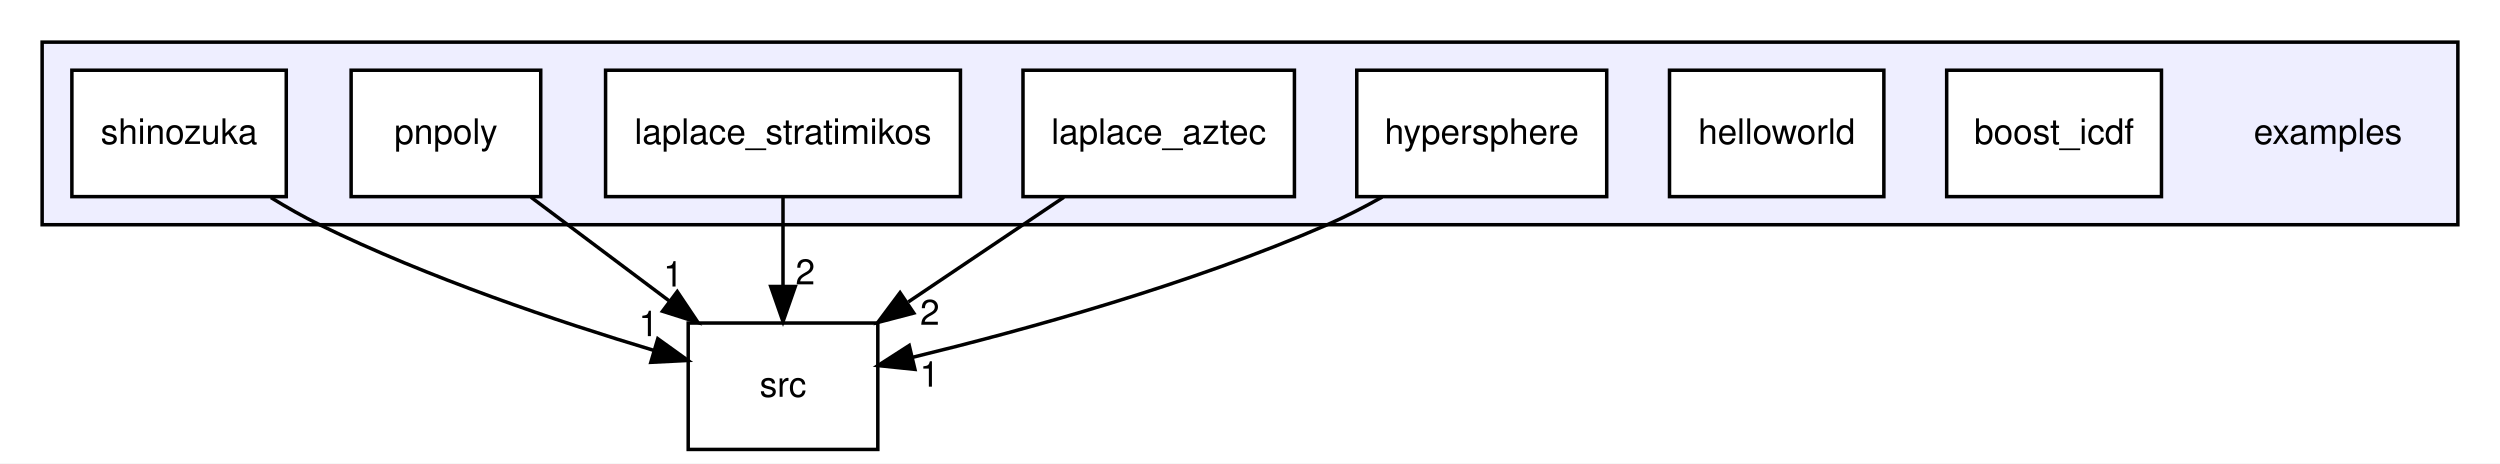
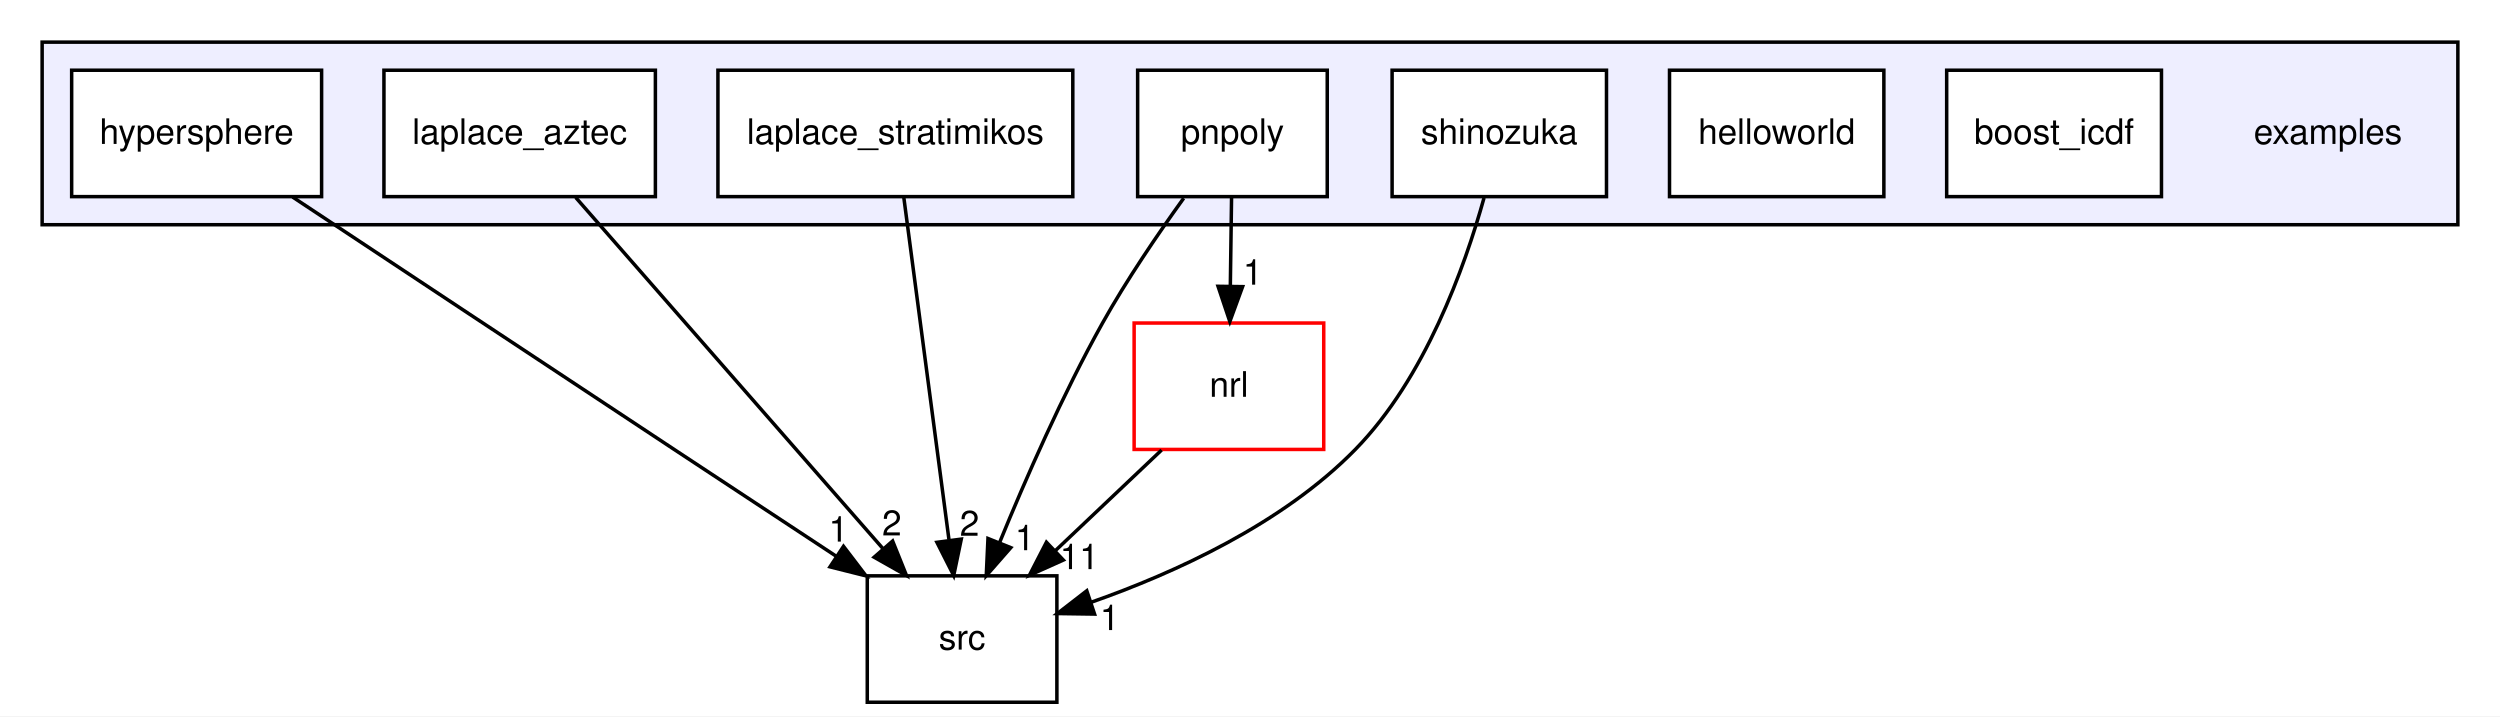
- <svg xmlns="http://www.w3.org/2000/svg" xmlns:xlink="http://www.w3.org/1999/xlink" width="712pt" height="132pt" viewBox="0.00 0.00 712.00 132.00">
-   <g id="graph0" class="graph" transform="scale(1 1) rotate(0) translate(4 128)">
-     <polygon fill="#ffffff" stroke="transparent" points="-4,4 -4,-128 708,-128 708,4 -4,4" />
+ <svg xmlns="http://www.w3.org/2000/svg" xmlns:xlink="http://www.w3.org/1999/xlink" width="712pt" height="204pt" viewBox="0.00 0.00 712.00 204.00">
+   <g id="graph0" class="graph" transform="scale(1 1) rotate(0) translate(4 200)">
+     <polygon fill="#ffffff" stroke="transparent" points="-4,4 -4,-200 708,-200 708,4 -4,4" />
    <g id="clust1" class="cluster">
      <g id="a_clust1">
        <a xlink:href="dir_d28a4824dc47e487b107a5db32ef43c4.html" target="_top">
-           <polygon fill="#eeeeff" stroke="#000000" points="8,-64 8,-116 696,-116 696,-64 8,-64" />
+           <polygon fill="#eeeeff" stroke="#000000" points="8,-136 8,-188 696,-188 696,-136 8,-136" />
        </a>
      </g>
    </g>
    <g id="node1" class="node">
-       <text text-anchor="middle" x="659" y="-87" font-family="Helvetica,sans-Serif" font-size="10.00" fill="#000000">examples</text>
+       <text text-anchor="middle" x="659" y="-159" font-family="Helvetica,sans-Serif" font-size="10.00" fill="#000000">examples</text>
    </g>
    <g id="node2" class="node">
      <g id="a_node2">
        <a xlink:href="dir_80b6b24927811b768b2b1153b134fc73.html" target="_top" xlink:title="boost_icdf">
-           <polygon fill="#ffffff" stroke="#000000" points="611.587,-108 550.413,-108 550.413,-72 611.587,-72 611.587,-108" />
-           <text text-anchor="middle" x="581" y="-87" font-family="Helvetica,sans-Serif" font-size="10.00" fill="#000000">boost_icdf</text>
+           <polygon fill="#ffffff" stroke="#000000" points="611.587,-180 550.413,-180 550.413,-144 611.587,-144 611.587,-180" />
+           <text text-anchor="middle" x="581" y="-159" font-family="Helvetica,sans-Serif" font-size="10.00" fill="#000000">boost_icdf</text>
        </a>
      </g>
    </g>
    <g id="node3" class="node">
      <g id="a_node3">
        <a xlink:href="dir_340d80f5c403622618e77b12e8a2b08e.html" target="_top" xlink:title="helloworld">
-           <polygon fill="#ffffff" stroke="#000000" points="532.524,-108 471.476,-108 471.476,-72 532.524,-72 532.524,-108" />
-           <text text-anchor="middle" x="502" y="-87" font-family="Helvetica,sans-Serif" font-size="10.00" fill="#000000">helloworld</text>
+           <polygon fill="#ffffff" stroke="#000000" points="532.524,-180 471.476,-180 471.476,-144 532.524,-144 532.524,-180" />
+           <text text-anchor="middle" x="502" y="-159" font-family="Helvetica,sans-Serif" font-size="10.00" fill="#000000">helloworld</text>
        </a>
      </g>
    </g>
    <g id="node4" class="node">
      <g id="a_node4">
        <a xlink:href="dir_f10601d333117ad3387ae2ca710b02a2.html" target="_top" xlink:title="hypersphere">
-           <polygon fill="#ffffff" stroke="#000000" points="453.592,-108 382.408,-108 382.408,-72 453.592,-72 453.592,-108" />
-           <text text-anchor="middle" x="418" y="-87" font-family="Helvetica,sans-Serif" font-size="10.00" fill="#000000">hypersphere</text>
+           <polygon fill="#ffffff" stroke="#000000" points="87.592,-180 16.408,-180 16.408,-144 87.592,-144 87.592,-180" />
+           <text text-anchor="middle" x="52" y="-159" font-family="Helvetica,sans-Serif" font-size="10.00" fill="#000000">hypersphere</text>
        </a>
      </g>
    </g>
    <g id="node9" class="node">
      <g id="a_node9">
        <a xlink:href="dir_68267d1309a1af8e8297ef4c3efbcdba.html" target="_top" xlink:title="src">
-           <polygon fill="none" stroke="#000000" points="246,-36 192,-36 192,0 246,0 246,-36" />
-           <text text-anchor="middle" x="219" y="-15" font-family="Helvetica,sans-Serif" font-size="10.00" fill="#000000">src</text>
+           <polygon fill="none" stroke="#000000" points="297,-36 243,-36 243,0 297,0 297,-36" />
+           <text text-anchor="middle" x="270" y="-15" font-family="Helvetica,sans-Serif" font-size="10.00" fill="#000000">src</text>
        </a>
      </g>
    </g>
    <g id="edge2" class="edge">
-       <path fill="none" stroke="#000000" d="M389.659,-71.892C384.558,-69.029 379.205,-66.269 374,-64 334.993,-46.995 287.832,-34 255.851,-26.228" />
-       <polygon fill="#000000" stroke="#000000" points="256.569,-22.801 246.03,-23.889 254.948,-29.61 256.569,-22.801" />
+       <path fill="none" stroke="#000000" d="M79.34,-143.882C106.793,-125.694 150.312,-96.879 188,-72 203.079,-62.045 219.73,-51.076 234.065,-41.64" />
+       <polygon fill="#000000" stroke="#000000" points="236.228,-44.406 242.656,-35.985 232.379,-38.559 236.228,-44.406" />
      <g id="a_edge2-headlabel">
-         <a xlink:href="dir_000015_000027.html" target="_top" xlink:title="1">
-           <text text-anchor="middle" x="260.724" y="-17.871" font-family="Helvetica,sans-Serif" font-size="10.00" fill="#000000">1</text>
+         <a xlink:href="dir_000015_000026.html" target="_top" xlink:title="1">
+           <text text-anchor="middle" x="234.786" y="-45.754" font-family="Helvetica,sans-Serif" font-size="10.00" fill="#000000">1</text>
        </a>
      </g>
    </g>
    <g id="node5" class="node">
      <g id="a_node5">
        <a xlink:href="dir_cd8ef039d5048938024b82241a5b3733.html" target="_top" xlink:title="laplace_aztec">
-           <polygon fill="#ffffff" stroke="#000000" points="364.652,-108 287.348,-108 287.348,-72 364.652,-72 364.652,-108" />
-           <text text-anchor="middle" x="326" y="-87" font-family="Helvetica,sans-Serif" font-size="10.00" fill="#000000">laplace_aztec</text>
+           <polygon fill="#ffffff" stroke="#000000" points="182.653,-180 105.347,-180 105.347,-144 182.653,-144 182.653,-180" />
+           <text text-anchor="middle" x="144" y="-159" font-family="Helvetica,sans-Serif" font-size="10.00" fill="#000000">laplace_aztec</text>
        </a>
      </g>
    </g>
    <g id="edge1" class="edge">
-       <path fill="none" stroke="#000000" d="M298.999,-71.831C285.567,-62.793 269.153,-51.748 254.696,-42.02" />
-       <polygon fill="#000000" stroke="#000000" points="256.243,-38.842 245.992,-36.163 252.335,-44.649 256.243,-38.842" />
+       <path fill="none" stroke="#000000" d="M159.958,-143.762C182.112,-118.444 222.297,-72.518 247.491,-43.725" />
+       <polygon fill="#000000" stroke="#000000" points="250.22,-45.92 254.172,-36.09 244.952,-41.311 250.22,-45.92" />
      <g id="a_edge1-headlabel">
-         <a xlink:href="dir_000016_000027.html" target="_top" xlink:title="2">
-           <text text-anchor="middle" x="260.81" y="-35.493" font-family="Helvetica,sans-Serif" font-size="10.00" fill="#000000">2</text>
+         <a xlink:href="dir_000016_000026.html" target="_top" xlink:title="2">
+           <text text-anchor="middle" x="249.99" y="-47.495" font-family="Helvetica,sans-Serif" font-size="10.00" fill="#000000">2</text>
        </a>
      </g>
    </g>
    <g id="node6" class="node">
      <g id="a_node6">
        <a xlink:href="dir_07c1c62ff1691032888f90a78fe1cc62.html" target="_top" xlink:title="laplace_stratimikos">
-           <polygon fill="#ffffff" stroke="#000000" points="269.534,-108 168.466,-108 168.466,-72 269.534,-72 269.534,-108" />
-           <text text-anchor="middle" x="219" y="-87" font-family="Helvetica,sans-Serif" font-size="10.00" fill="#000000">laplace_stratimikos</text>
+           <polygon fill="#ffffff" stroke="#000000" points="301.534,-180 200.466,-180 200.466,-144 301.534,-144 301.534,-180" />
+           <text text-anchor="middle" x="251" y="-159" font-family="Helvetica,sans-Serif" font-size="10.00" fill="#000000">laplace_stratimikos</text>
        </a>
      </g>
    </g>
-     <g id="edge5" class="edge">
-       <path fill="none" stroke="#000000" d="M219,-71.831C219,-64.131 219,-54.974 219,-46.417" />
-       <polygon fill="#000000" stroke="#000000" points="222.5,-46.413 219,-36.413 215.5,-46.413 222.5,-46.413" />
-       <g id="a_edge5-headlabel">
-         <a xlink:href="dir_000017_000027.html" target="_top" xlink:title="2">
-           <text text-anchor="middle" x="225.339" y="-47.008" font-family="Helvetica,sans-Serif" font-size="10.00" fill="#000000">2</text>
+     <g id="edge7" class="edge">
+       <path fill="none" stroke="#000000" d="M253.406,-143.762C256.647,-119.201 262.447,-75.247 266.259,-46.354" />
+       <polygon fill="#000000" stroke="#000000" points="269.775,-46.462 267.613,-36.09 262.835,-45.546 269.775,-46.462" />
+       <g id="a_edge7-headlabel">
+         <a xlink:href="dir_000017_000026.html" target="_top" xlink:title="2">
+           <text text-anchor="middle" x="272.12" y="-47.397" font-family="Helvetica,sans-Serif" font-size="10.00" fill="#000000">2</text>
        </a>
      </g>
    </g>
    <g id="node7" class="node">
      <g id="a_node7">
        <a xlink:href="dir_27c7937b3ae10dbbde05069b03f9259f.html" target="_top" xlink:title="pnpoly">
-           <polygon fill="#ffffff" stroke="#000000" points="150,-108 96,-108 96,-72 150,-72 150,-108" />
-           <text text-anchor="middle" x="123" y="-87" font-family="Helvetica,sans-Serif" font-size="10.00" fill="#000000">pnpoly</text>
+           <polygon fill="#ffffff" stroke="#000000" points="374,-180 320,-180 320,-144 374,-144 374,-180" />
+           <text text-anchor="middle" x="347" y="-159" font-family="Helvetica,sans-Serif" font-size="10.00" fill="#000000">pnpoly</text>
        </a>
      </g>
    </g>
-     <g id="edge3" class="edge">
-       <path fill="none" stroke="#000000" d="M147.225,-71.831C159.163,-62.878 173.726,-51.956 186.606,-42.295" />
-       <polygon fill="#000000" stroke="#000000" points="188.883,-44.963 194.783,-36.163 184.683,-39.363 188.883,-44.963" />
-       <g id="a_edge3-headlabel">
-         <a xlink:href="dir_000026_000027.html" target="_top" xlink:title="1">
-           <text text-anchor="middle" x="187.711" y="-46.391" font-family="Helvetica,sans-Serif" font-size="10.00" fill="#000000">1</text>
+     <g id="edge4" class="edge">
+       <path fill="none" stroke="#000000" d="M333.115,-143.547C325.769,-133.356 316.873,-120.302 310,-108 298.672,-87.722 288.103,-63.623 280.677,-45.467" />
+       <polygon fill="#000000" stroke="#000000" points="283.87,-44.026 276.89,-36.054 277.375,-46.638 283.87,-44.026" />
+       <g id="a_edge4-headlabel">
+         <a xlink:href="dir_000025_000026.html" target="_top" xlink:title="1">
+           <text text-anchor="middle" x="287.845" y="-43.301" font-family="Helvetica,sans-Serif" font-size="10.00" fill="#000000">1</text>
+         </a>
+       </g>
+     </g>
+     <g id="node10" class="node">
+       <g id="a_node10">
+         <a xlink:href="dir_c7a8522d1517ff6e908be401e03740f7.html" target="_top" xlink:title="nrl">
+           <polygon fill="#ffffff" stroke="#ff0000" points="373,-108 319,-108 319,-72 373,-72 373,-108" />
+           <text text-anchor="middle" x="346" y="-87" font-family="Helvetica,sans-Serif" font-size="10.00" fill="#000000">nrl</text>
+         </a>
+       </g>
+     </g>
+     <g id="edge5" class="edge">
+       <path fill="none" stroke="#000000" d="M346.748,-143.831C346.641,-136.131 346.514,-126.974 346.395,-118.417" />
+       <polygon fill="#000000" stroke="#000000" points="349.894,-118.364 346.256,-108.413 342.895,-118.461 349.894,-118.364" />
+       <g id="a_edge5-headlabel">
+         <a xlink:href="dir_000025_000019.html" target="_top" xlink:title="1">
+           <text text-anchor="middle" x="352.783" y="-118.918" font-family="Helvetica,sans-Serif" font-size="10.00" fill="#000000">1</text>
        </a>
      </g>
    </g>
    <g id="node8" class="node">
      <g id="a_node8">
        <a xlink:href="dir_ae28b799a51708cf0b4582bd24c82773.html" target="_top" xlink:title="shinozuka">
-           <polygon fill="#ffffff" stroke="#000000" points="77.529,-108 16.471,-108 16.471,-72 77.529,-72 77.529,-108" />
-           <text text-anchor="middle" x="47" y="-87" font-family="Helvetica,sans-Serif" font-size="10.00" fill="#000000">shinozuka</text>
+           <polygon fill="#ffffff" stroke="#000000" points="453.529,-180 392.471,-180 392.471,-144 453.529,-144 453.529,-180" />
+           <text text-anchor="middle" x="423" y="-159" font-family="Helvetica,sans-Serif" font-size="10.00" fill="#000000">shinozuka</text>
        </a>
      </g>
    </g>
-     <g id="edge4" class="edge">
-       <path fill="none" stroke="#000000" d="M73.154,-71.731C77.666,-68.951 82.389,-66.261 87,-64 117.915,-48.843 155.106,-36.358 182.121,-28.238" />
-       <polygon fill="#000000" stroke="#000000" points="183.34,-31.528 191.943,-25.343 181.361,-24.813 183.34,-31.528" />
-       <g id="a_edge4-headlabel">
-         <a xlink:href="dir_000018_000027.html" target="_top" xlink:title="1">
-           <text text-anchor="middle" x="180.695" y="-32.267" font-family="Helvetica,sans-Serif" font-size="10.00" fill="#000000">1</text>
+     <g id="edge6" class="edge">
+       <path fill="none" stroke="#000000" d="M418.652,-143.644C413.118,-123.784 401.813,-92.25 382,-72 361.301,-50.845 330.647,-36.861 306.639,-28.434" />
+       <polygon fill="#000000" stroke="#000000" points="307.731,-25.109 297.137,-25.264 305.515,-31.749 307.731,-25.109" />
+       <g id="a_edge6-headlabel">
+         <a xlink:href="dir_000018_000026.html" target="_top" xlink:title="1">
+           <text text-anchor="middle" x="312.04" y="-20.553" font-family="Helvetica,sans-Serif" font-size="10.00" fill="#000000">1</text>
+         </a>
+       </g>
+     </g>
+     <g id="edge3" class="edge">
+       <path fill="none" stroke="#000000" d="M326.822,-71.831C317.641,-63.134 306.499,-52.578 296.522,-43.127" />
+       <polygon fill="#000000" stroke="#000000" points="298.839,-40.499 289.172,-36.163 294.024,-45.581 298.839,-40.499" />
+       <g id="a_edge3-headlabel">
+         <a xlink:href="dir_000019_000026.html" target="_top" xlink:title="11">
+           <text text-anchor="middle" x="303.401" y="-37.91" font-family="Helvetica,sans-Serif" font-size="10.00" fill="#000000">11</text>
        </a>
      </g>
    </g>
  </g>
</svg>
